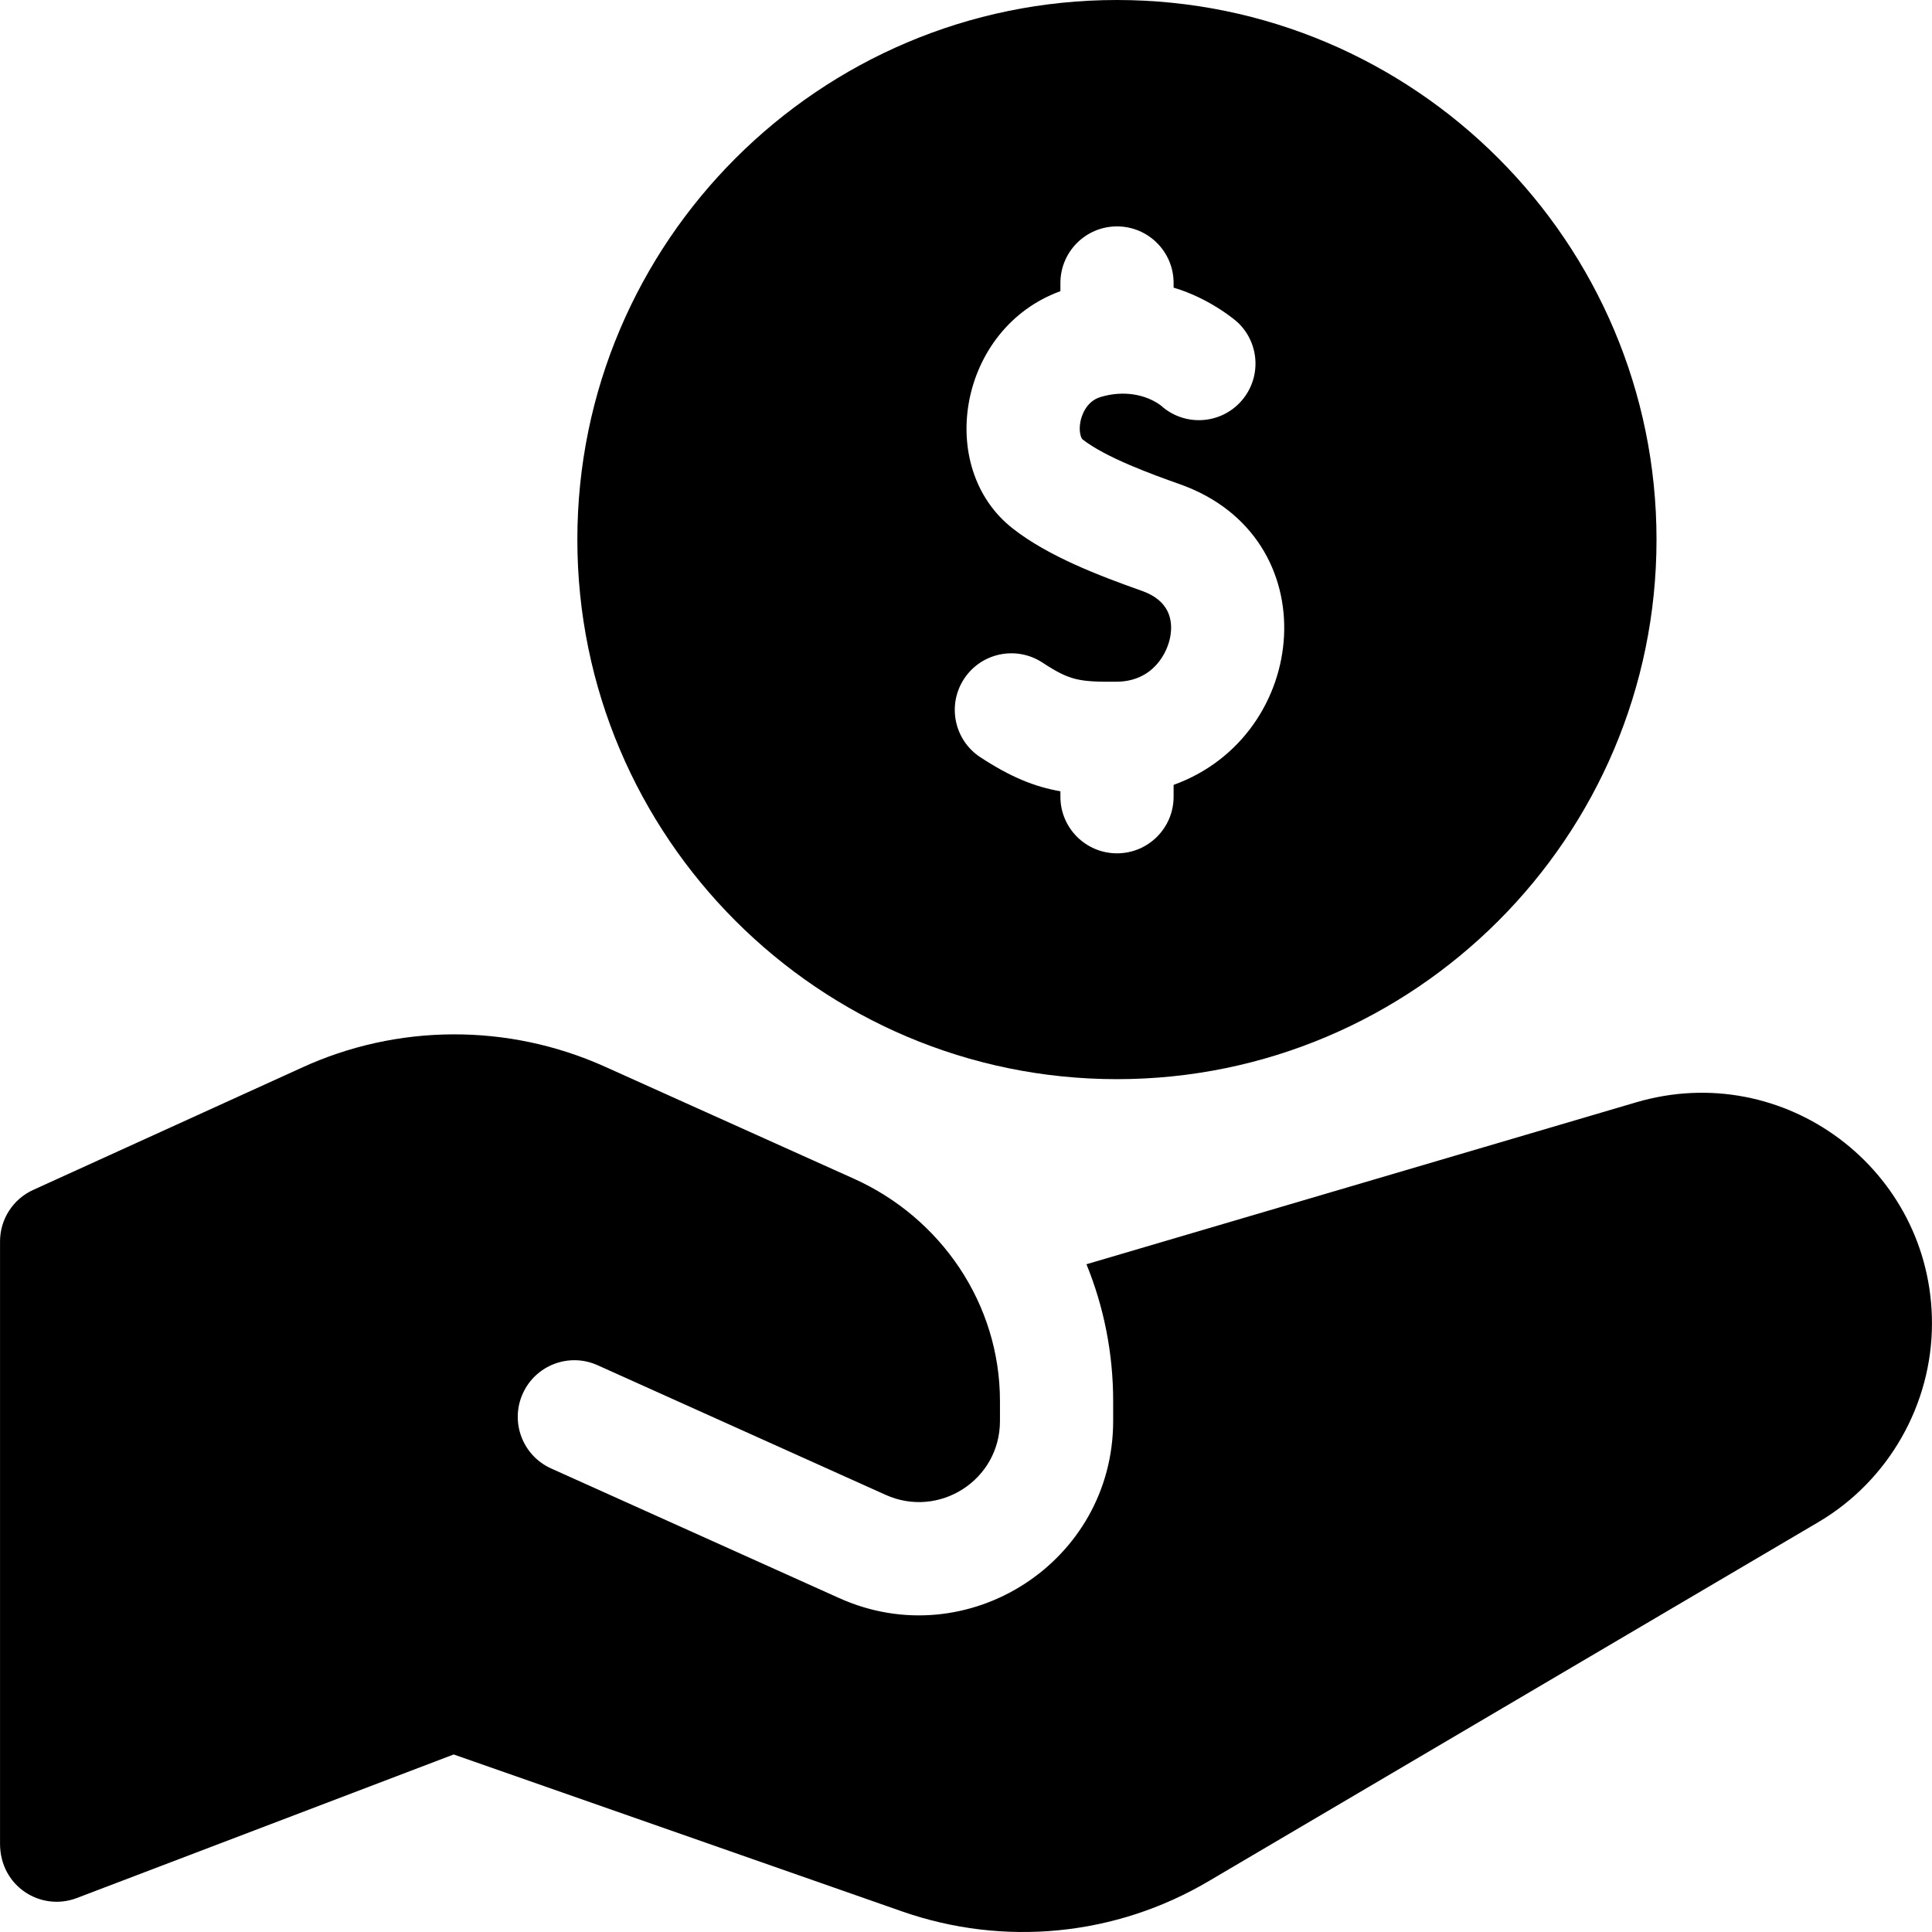
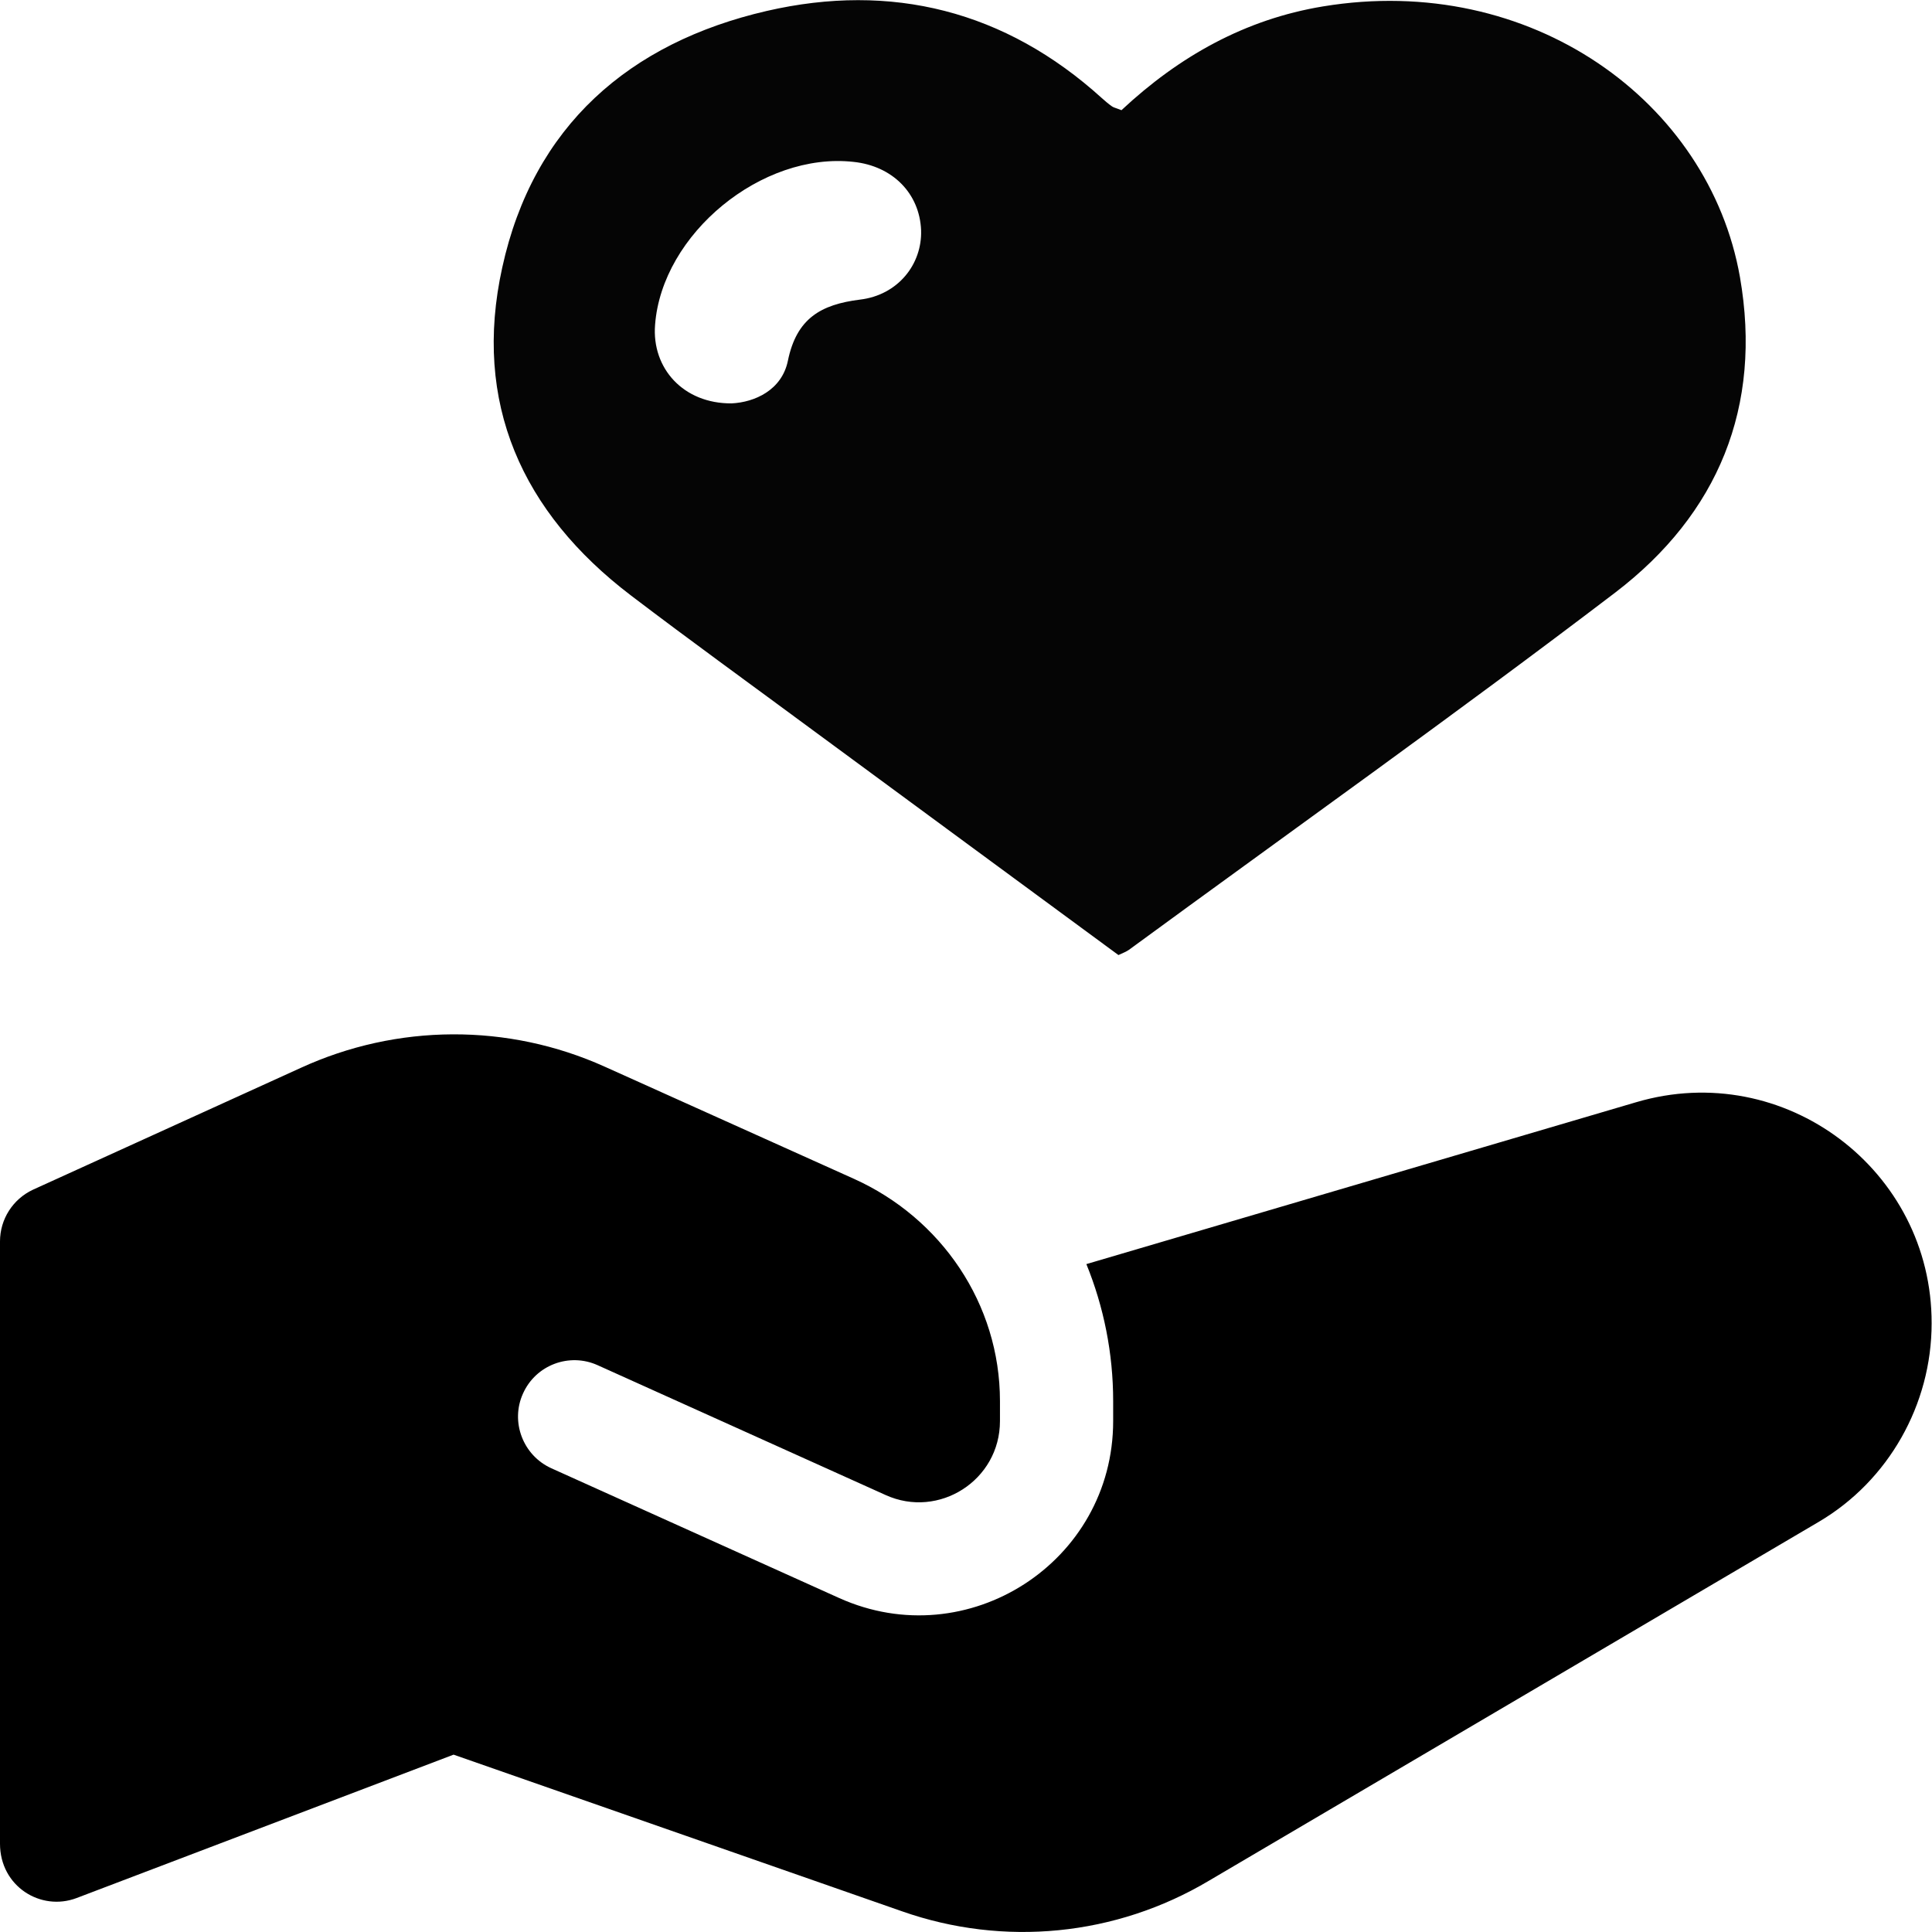
- <svg xmlns="http://www.w3.org/2000/svg" id="Capa_1" enable-background="new 0 0 512.019 512.019" height="512" viewBox="0 0 512.019 512.019" width="512">
+ <svg xmlns="http://www.w3.org/2000/svg" version="1.1" id="Capa_1" x="0px" y="0px" viewBox="0 0 512 512" style="enable-background:new 0 0 512 512;" xml:space="preserve">
+   <style type="text/css">
+ 	.st0{fill:#050505;}
+ </style>
  <g>
-     <path d="m296.01 0c-78.851 0-143 64.149-143 143s64.149 143 143 143 143-64.149 143-143-64.15-143-143-143zm15.019 208.011v3.139c0 8.284-6.716 15-15 15s-15-6.716-15-15v-1.443c-6.916-1.211-13.231-3.797-21.205-9.016-6.932-4.537-8.873-13.834-4.336-20.766 4.538-6.933 13.833-8.872 20.766-4.336 7.3 4.778 9.673 5.145 19.675 5.081 9.648-.063 13.493-7.633 14.244-12.097.675-4.01-.081-9.342-7.517-11.973-11.416-4.04-24.862-9.169-34.272-16.547-20.657-16.196-14.317-53.078 12.646-62.884v-2.169c0-8.284 6.716-15 15-15s15 6.716 15 15v1.234c9.938 2.929 16.888 9.116 16.888 9.116 6.053 5.604 6.451 15.05.872 21.139-5.586 6.096-15.047 6.519-21.156.956-3.87-2.866-9.769-4.103-15.982-2.22-4.024 1.213-5.098 5.359-5.332 6.601-.486 2.587.206 4.329.576 4.619 6.106 4.789 18.294 9.229 25.769 11.874 39.526 13.983 34.704 66.558-1.636 79.692z" />
-     <path d="m433.58 292.15-145.65 42.9c4.61 11.28 7.08 23.56 7.08 36.27v5.27c0 37.371-38.608 62.232-72.6 46.94l-76.35-34.36c-7.55-3.4-10.92-12.28-7.52-19.83 3.4-7.56 12.28-10.93 19.83-7.53l76.35 34.36c14.112 6.358 30.29-3.861 30.29-19.58v-5.27c0-25.776-15.612-48.545-38.697-58.933l-65.973-29.687c-25.68-11.56-55.08-11.42-80.57.35l-70.97 32.3c-5.35 2.43-8.79 7.77-8.79 13.65v159.618c0 11.281 10.769 18.035 20.34 14.402l99.88-38.05 118.8 41.58c27.009 9.451 56.679 6.588 81.42-8.08l161.61-95.17c18.47-10.95 29.95-31.09 29.95-52.57 0-40.648-39.056-70.185-78.43-58.58z" />
+     <path d="M433.6,292.1L287.9,335c4.6,11.3,7.1,23.6,7.1,36.3v5.3c0,37.4-38.6,62.2-72.6,46.9l-76.3-34.4   c-7.5-3.4-10.9-12.3-7.5-19.8c3.4-7.6,12.3-10.9,19.8-7.5l76.3,34.4c14.1,6.4,30.3-3.9,30.3-19.6v-5.3c0-25.8-15.6-48.5-38.7-58.9   l-66-29.7c-25.7-11.6-55.1-11.4-80.6,0.3l-71,32.3C3.4,317.8,0,323.1,0,329v159.6c0,11.3,10.8,18,20.3,14.4l99.9-38L239,506.5   c27,9.5,56.7,6.6,81.4-8.1L482,403.3c18.5-10.9,29.9-31.1,29.9-52.6C512,310.1,472.9,280.5,433.6,292.1L433.6,292.1z" />
  </g>
+   <path class="st0" d="M297.2,29.2C312.5,14.9,330,5.1,350.6,1.7c55.1-9.1,102.3,25.2,110.5,71.7c6,34.4-5.8,62.8-33,83.6  c-42.4,32.3-85.9,63.2-128.9,94.7c-0.7,0.5-1.5,0.8-2.8,1.4c-26.9-19.8-54-39.7-81-59.6c-16.1-11.9-32.3-23.6-48.2-35.7  c-28.9-22-42-51.1-34.1-86.9c8.2-37.5,33.7-59.6,70.1-68c33-7.6,63.2-0.1,88.8,23.1c0.9,0.8,1.7,1.5,2.7,2.2  C295.1,28.5,295.7,28.6,297.2,29.2z M193.9,106.9c6.1-0.3,13.3-3.5,14.9-11.3c2.3-11.2,8.7-14.9,19.1-16.2  c10.1-1.2,16.5-9.4,16.2-18.4c-0.4-9.7-7.5-17-17.9-18.1c-24.3-2.7-50.8,19.1-52.6,43.2C172.7,97.6,181.1,107,193.9,106.9z" />
</svg>
